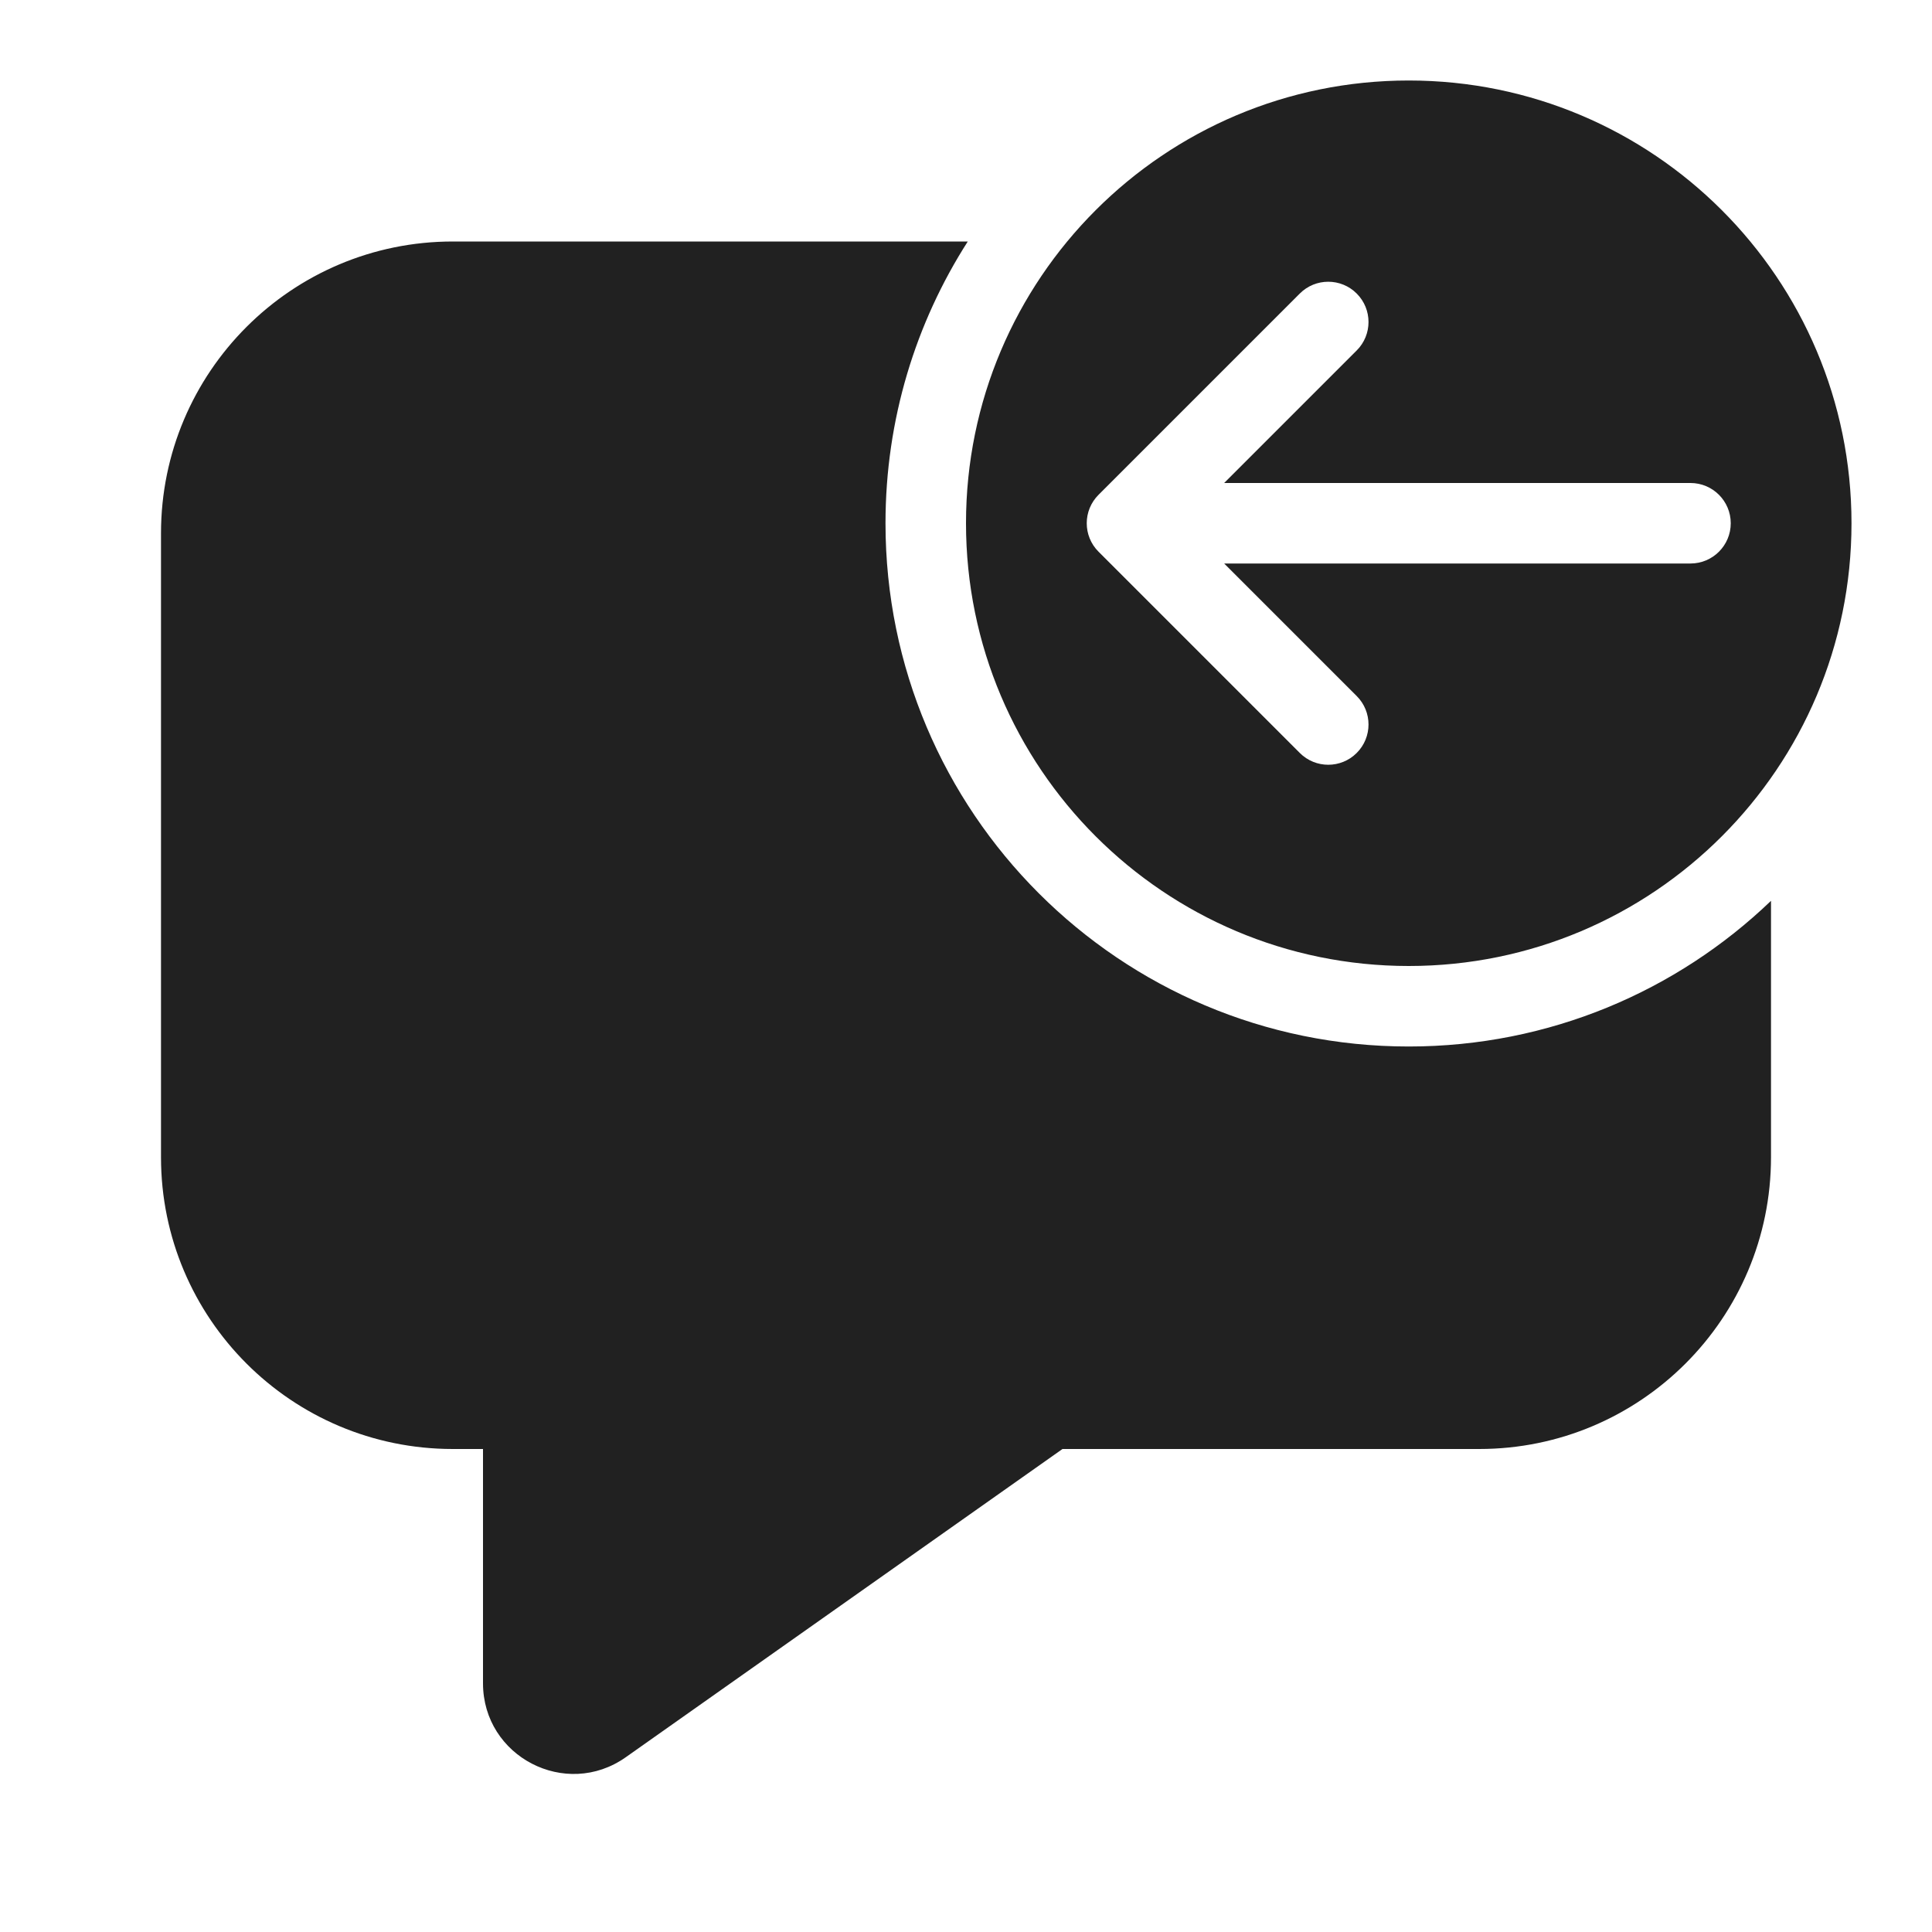
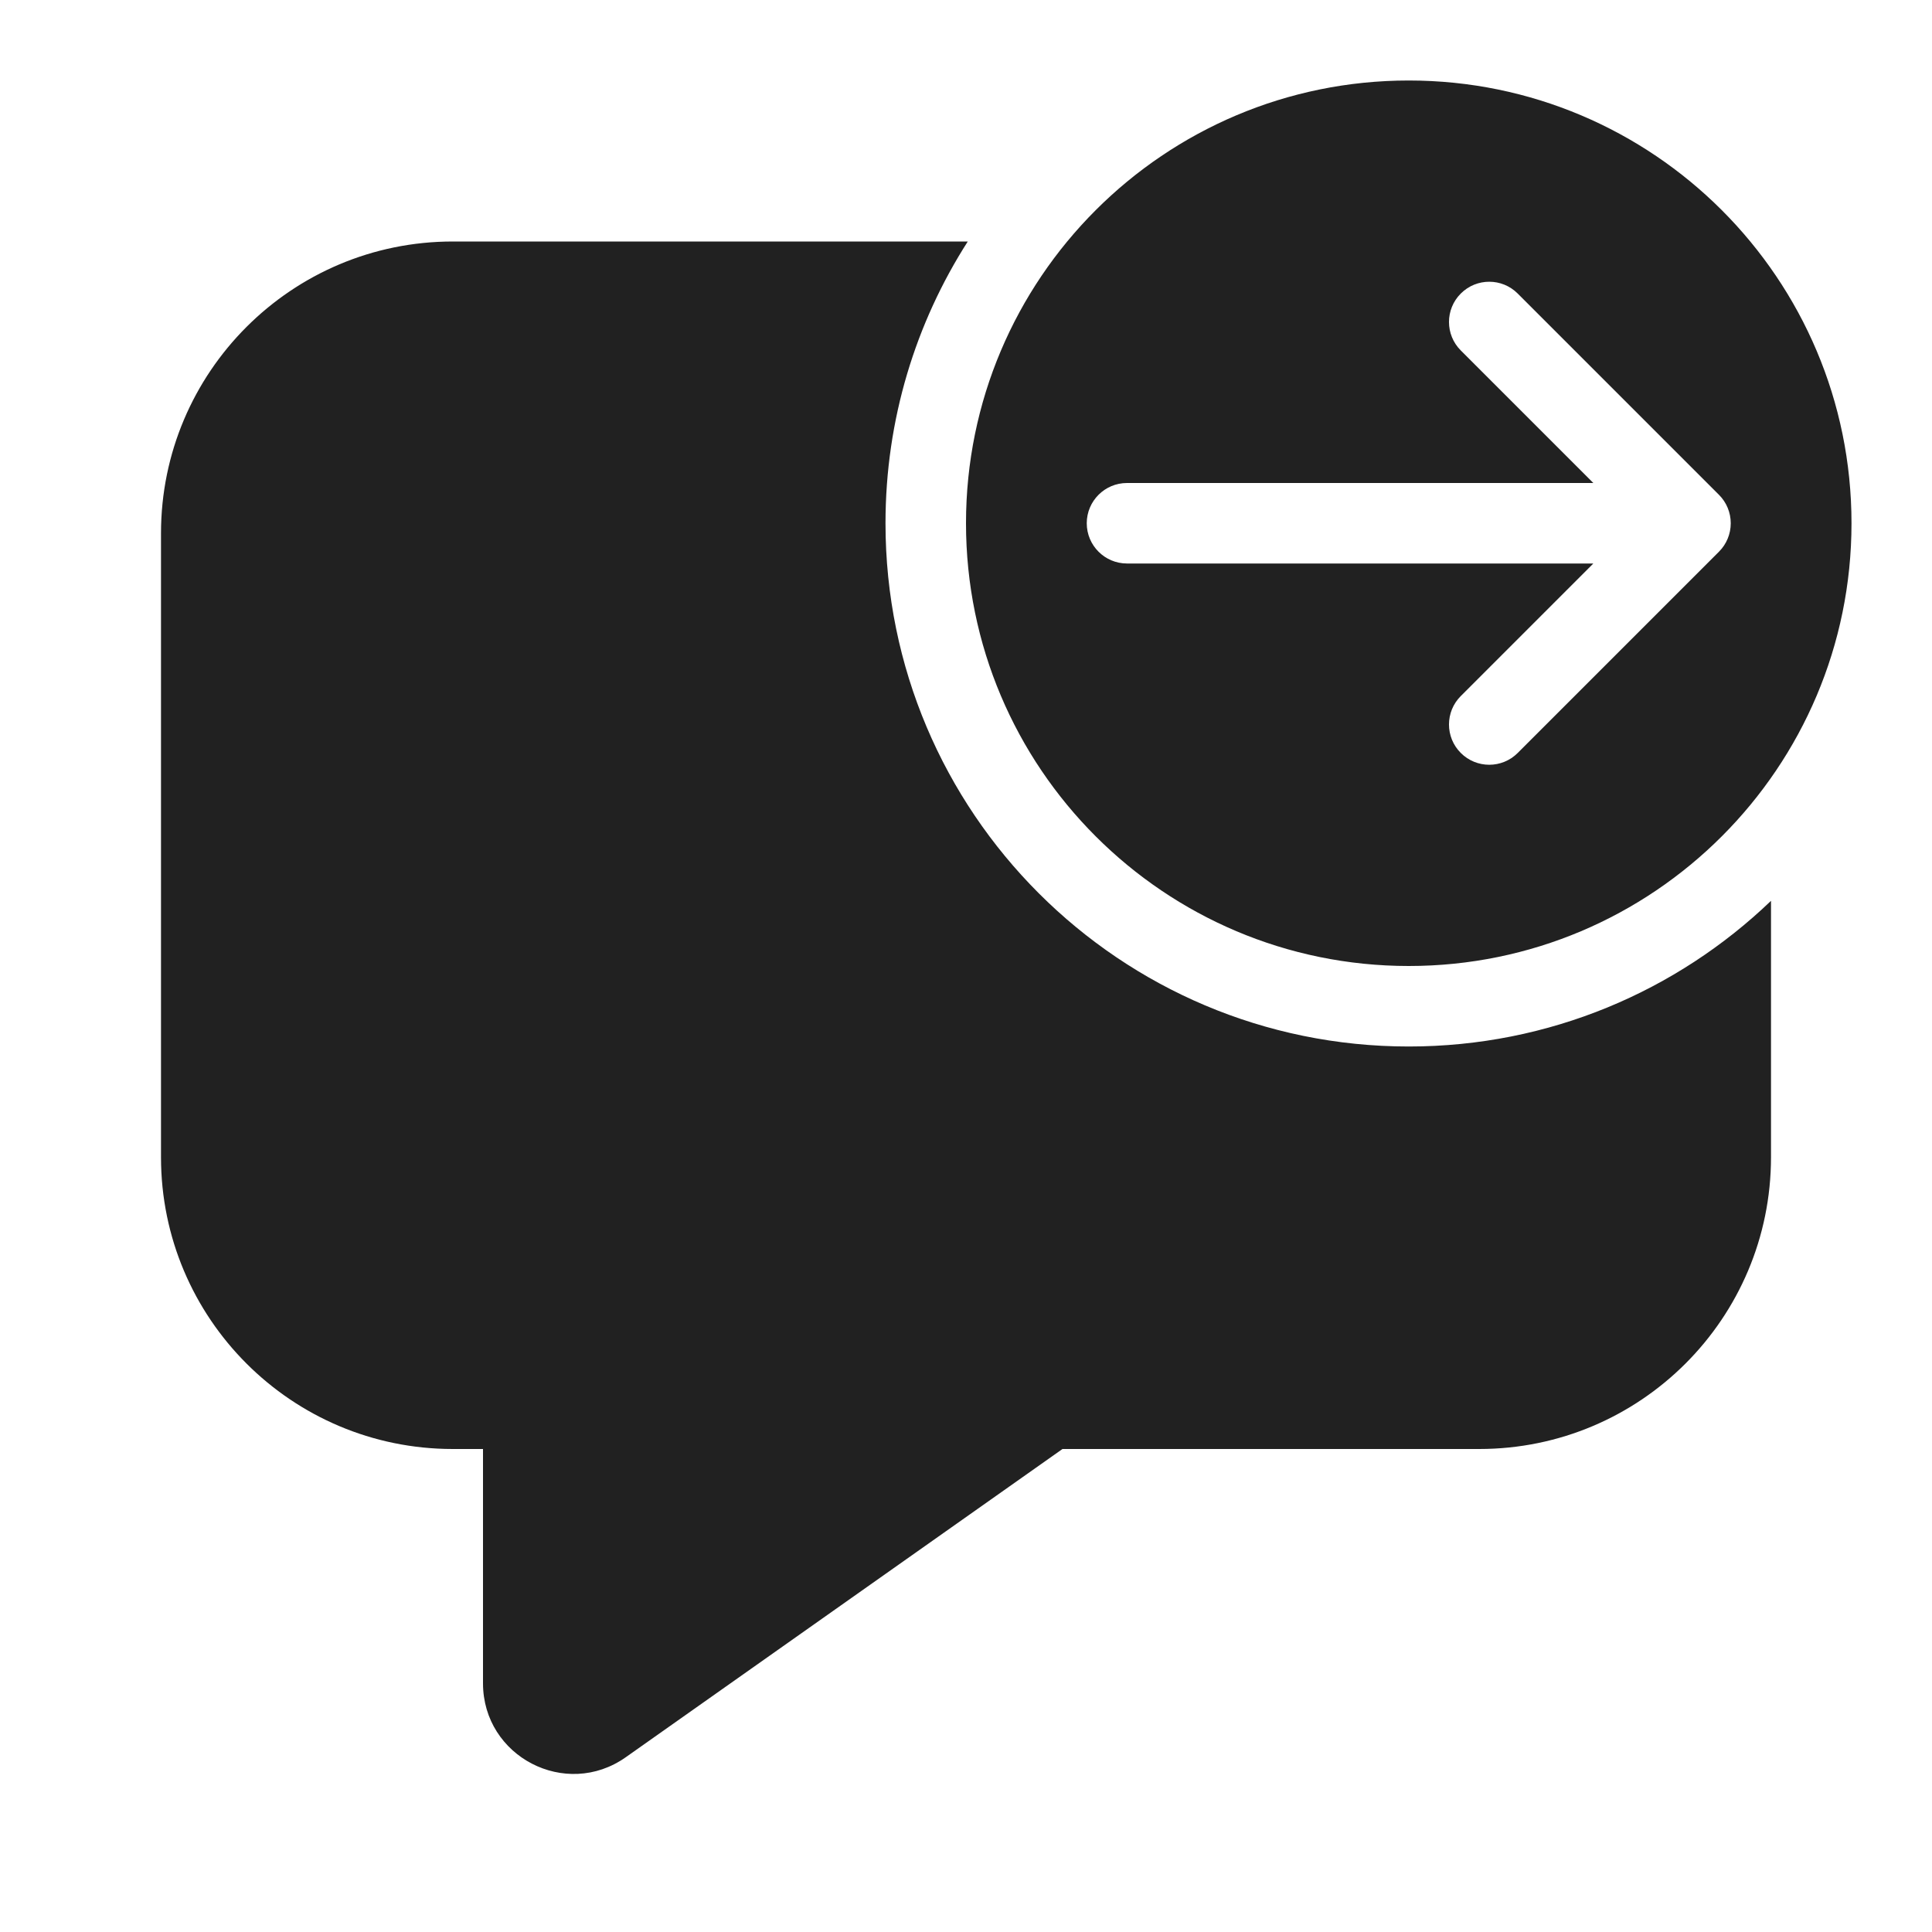
<svg xmlns="http://www.w3.org/2000/svg" width="48" height="48" viewBox="0 0 48 48" fill="none">
-   <path d="M46 13C46 19.075 41.075 24 35 24C28.925 24 24 19.075 24 13C24 6.925 28.925 2 35 2C41.075 2 46 6.925 46 13ZM33.707 7.293C33.317 6.902 32.683 6.902 32.293 7.293L27.293 12.293C26.902 12.683 26.902 13.317 27.293 13.707L32.293 18.707C32.683 19.098 33.317 19.098 33.707 18.707C34.098 18.317 34.098 17.683 33.707 17.293L30.414 14H42C42.552 14 43 13.552 43 13C43 12.448 42.552 12 42 12H30.414L33.707 8.707C34.098 8.317 34.098 7.683 33.707 7.293ZM35 26C38.493 26 41.664 24.622 44 22.381V28.75C44 32.754 40.754 36 36.75 36H26.397L15.547 43.658C14.057 44.71 12 43.644 12 41.82V36H11.25C7.246 36 4 32.754 4 28.75V13.25C4 9.246 7.246 6 11.25 6H24.044C22.75 8.021 22 10.423 22 13C22 20.18 27.82 26 35 26Z" fill="#212121" />
+   <path d="M46 13C46 19.075 41.075 24 35 24C28.925 24 24 19.075 24 13C24 6.925 28.925 2 35 2C41.075 2 46 6.925 46 13ZM36.293 7.293C35.902 7.683 35.902 8.317 36.293 8.707L39.586 12L28 12C27.448 12 27 12.448 27 13C27 13.552 27.448 14 28 14L39.586 14L36.293 17.293C35.902 17.683 35.902 18.317 36.293 18.707C36.683 19.098 37.317 19.098 37.707 18.707L42.707 13.707C42.895 13.52 43 13.265 43 13C43 12.735 42.895 12.48 42.707 12.293L37.707 7.293C37.317 6.902 36.683 6.902 36.293 7.293ZM35 26C38.493 26 41.664 24.622 44 22.381V28.75C44 32.754 40.754 36 36.75 36H26.397L15.547 43.658C14.057 44.71 12 43.644 12 41.82V36H11.25C7.246 36 4 32.754 4 28.75V13.25C4 9.246 7.246 6 11.25 6H24.044C22.75 8.021 22 10.423 22 13C22 20.18 27.82 26 35 26Z" fill="#212121" />
</svg>
